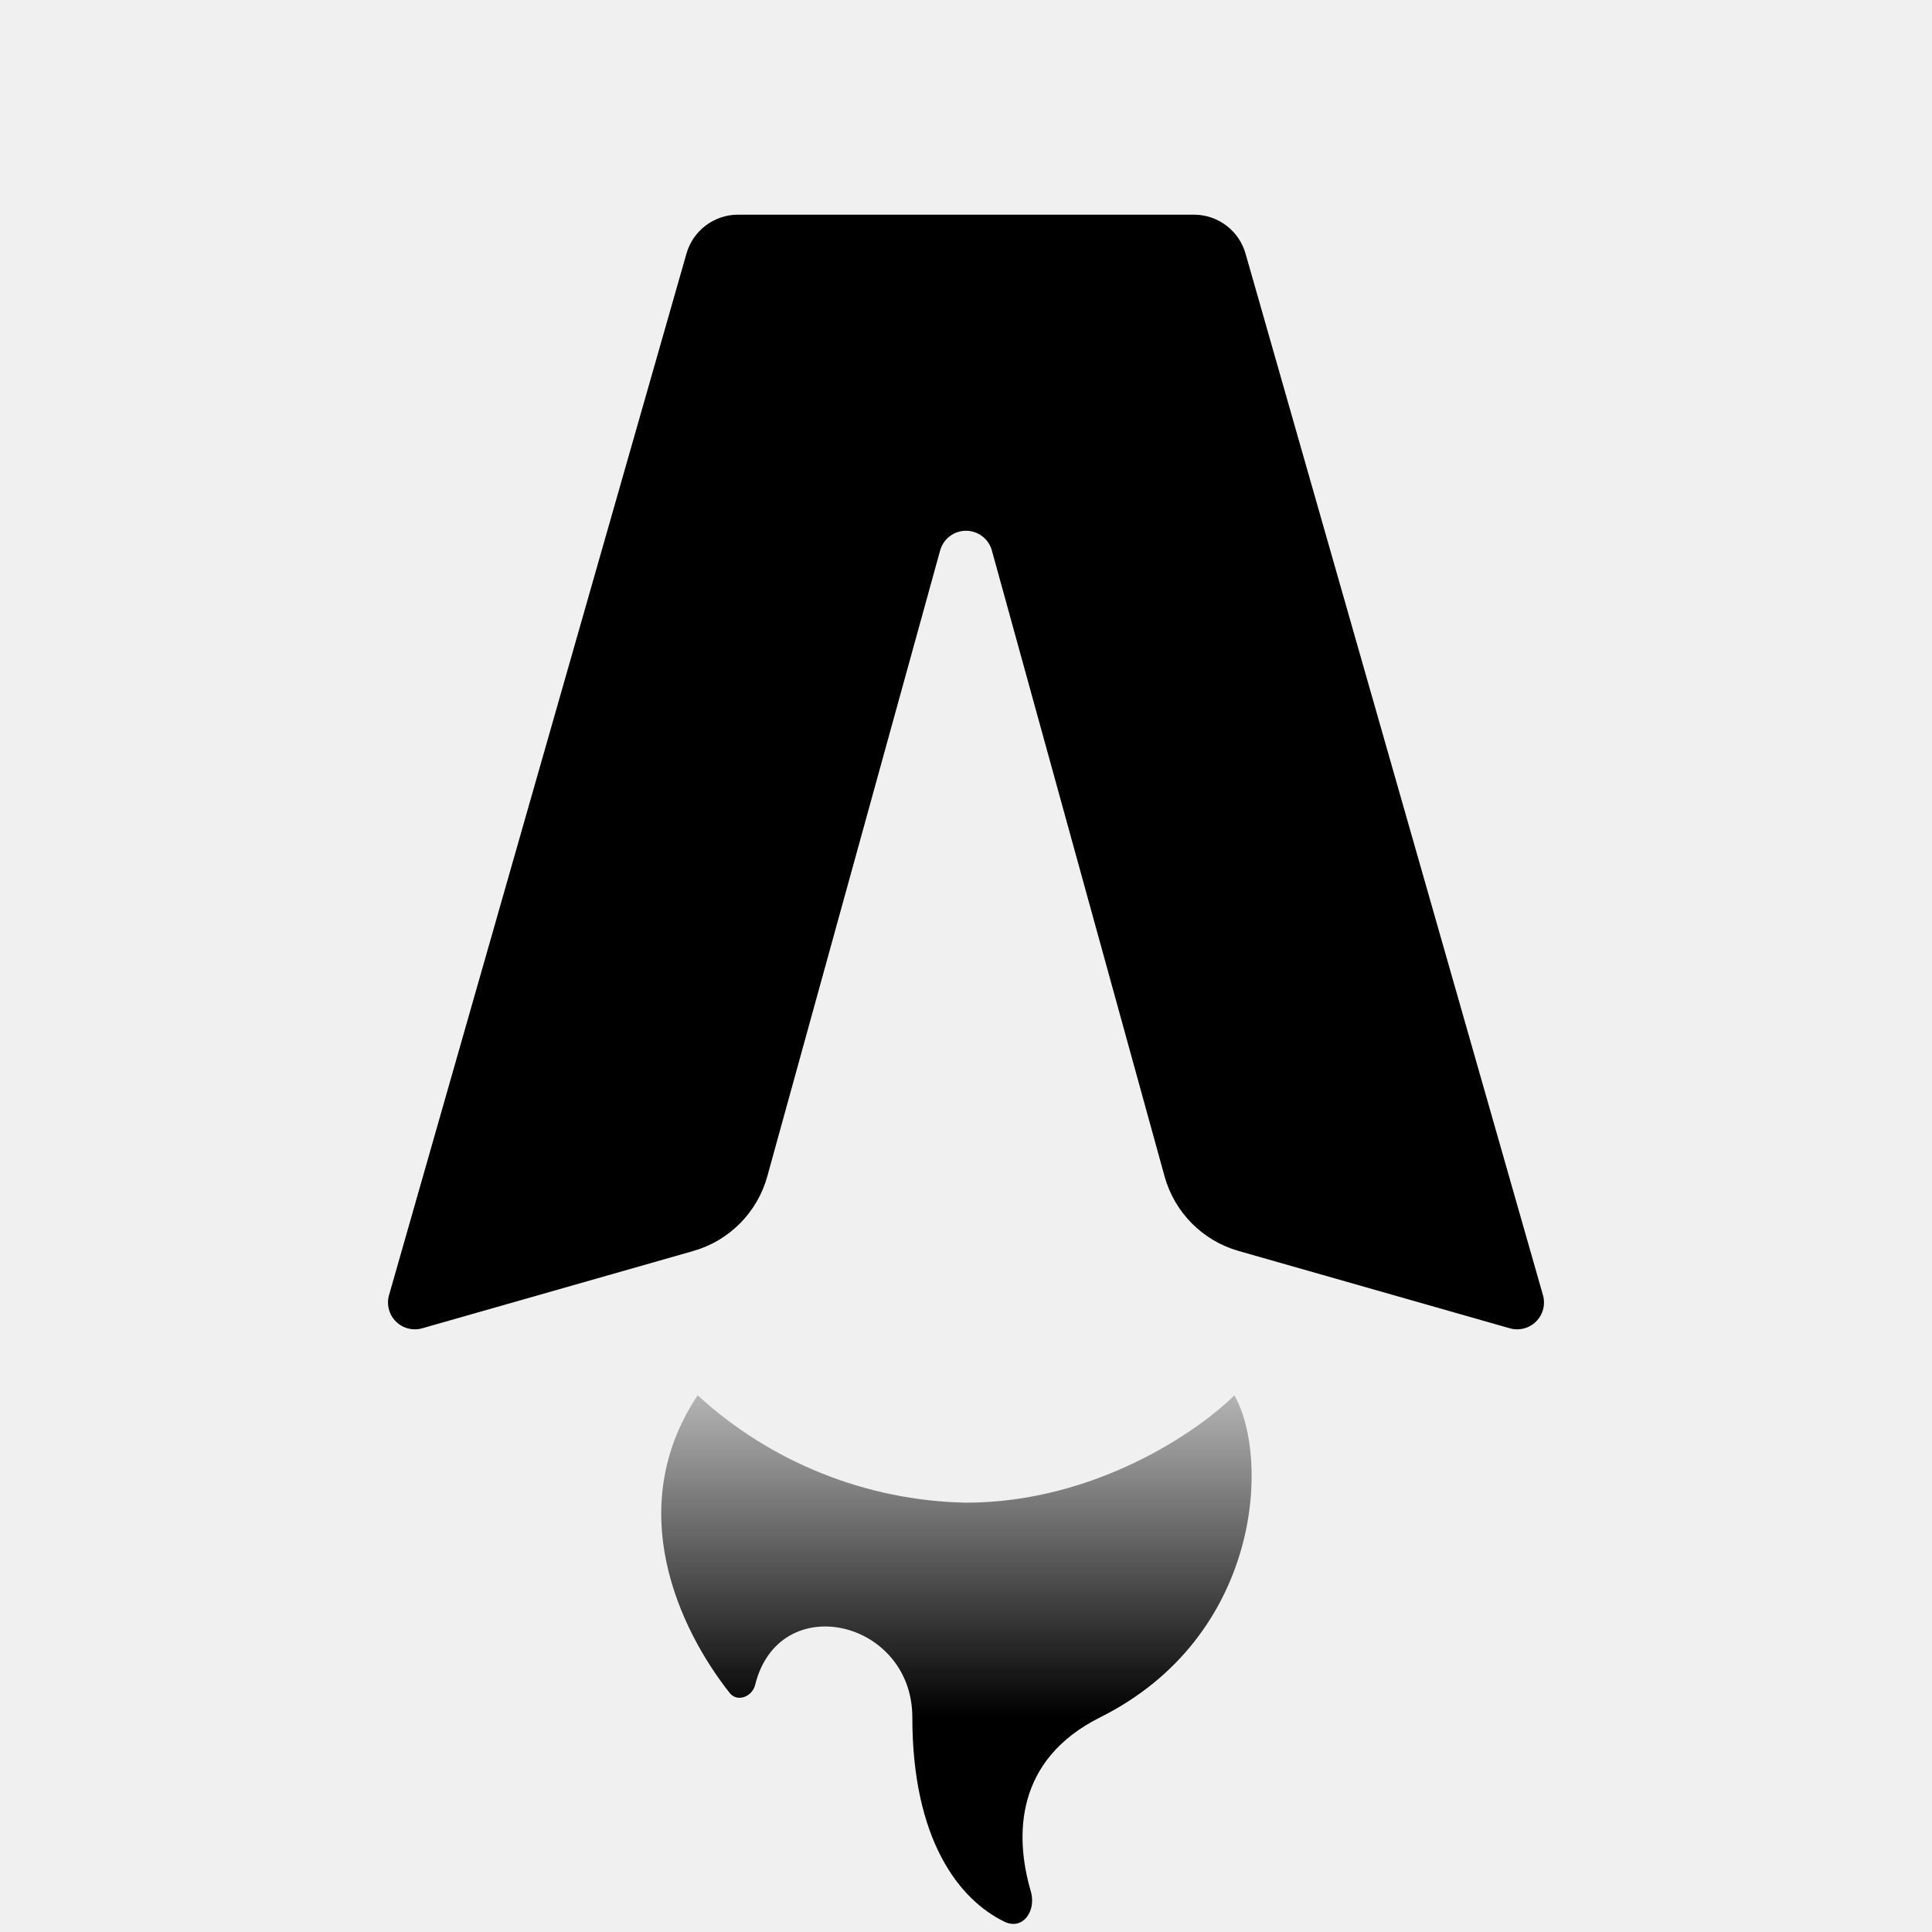
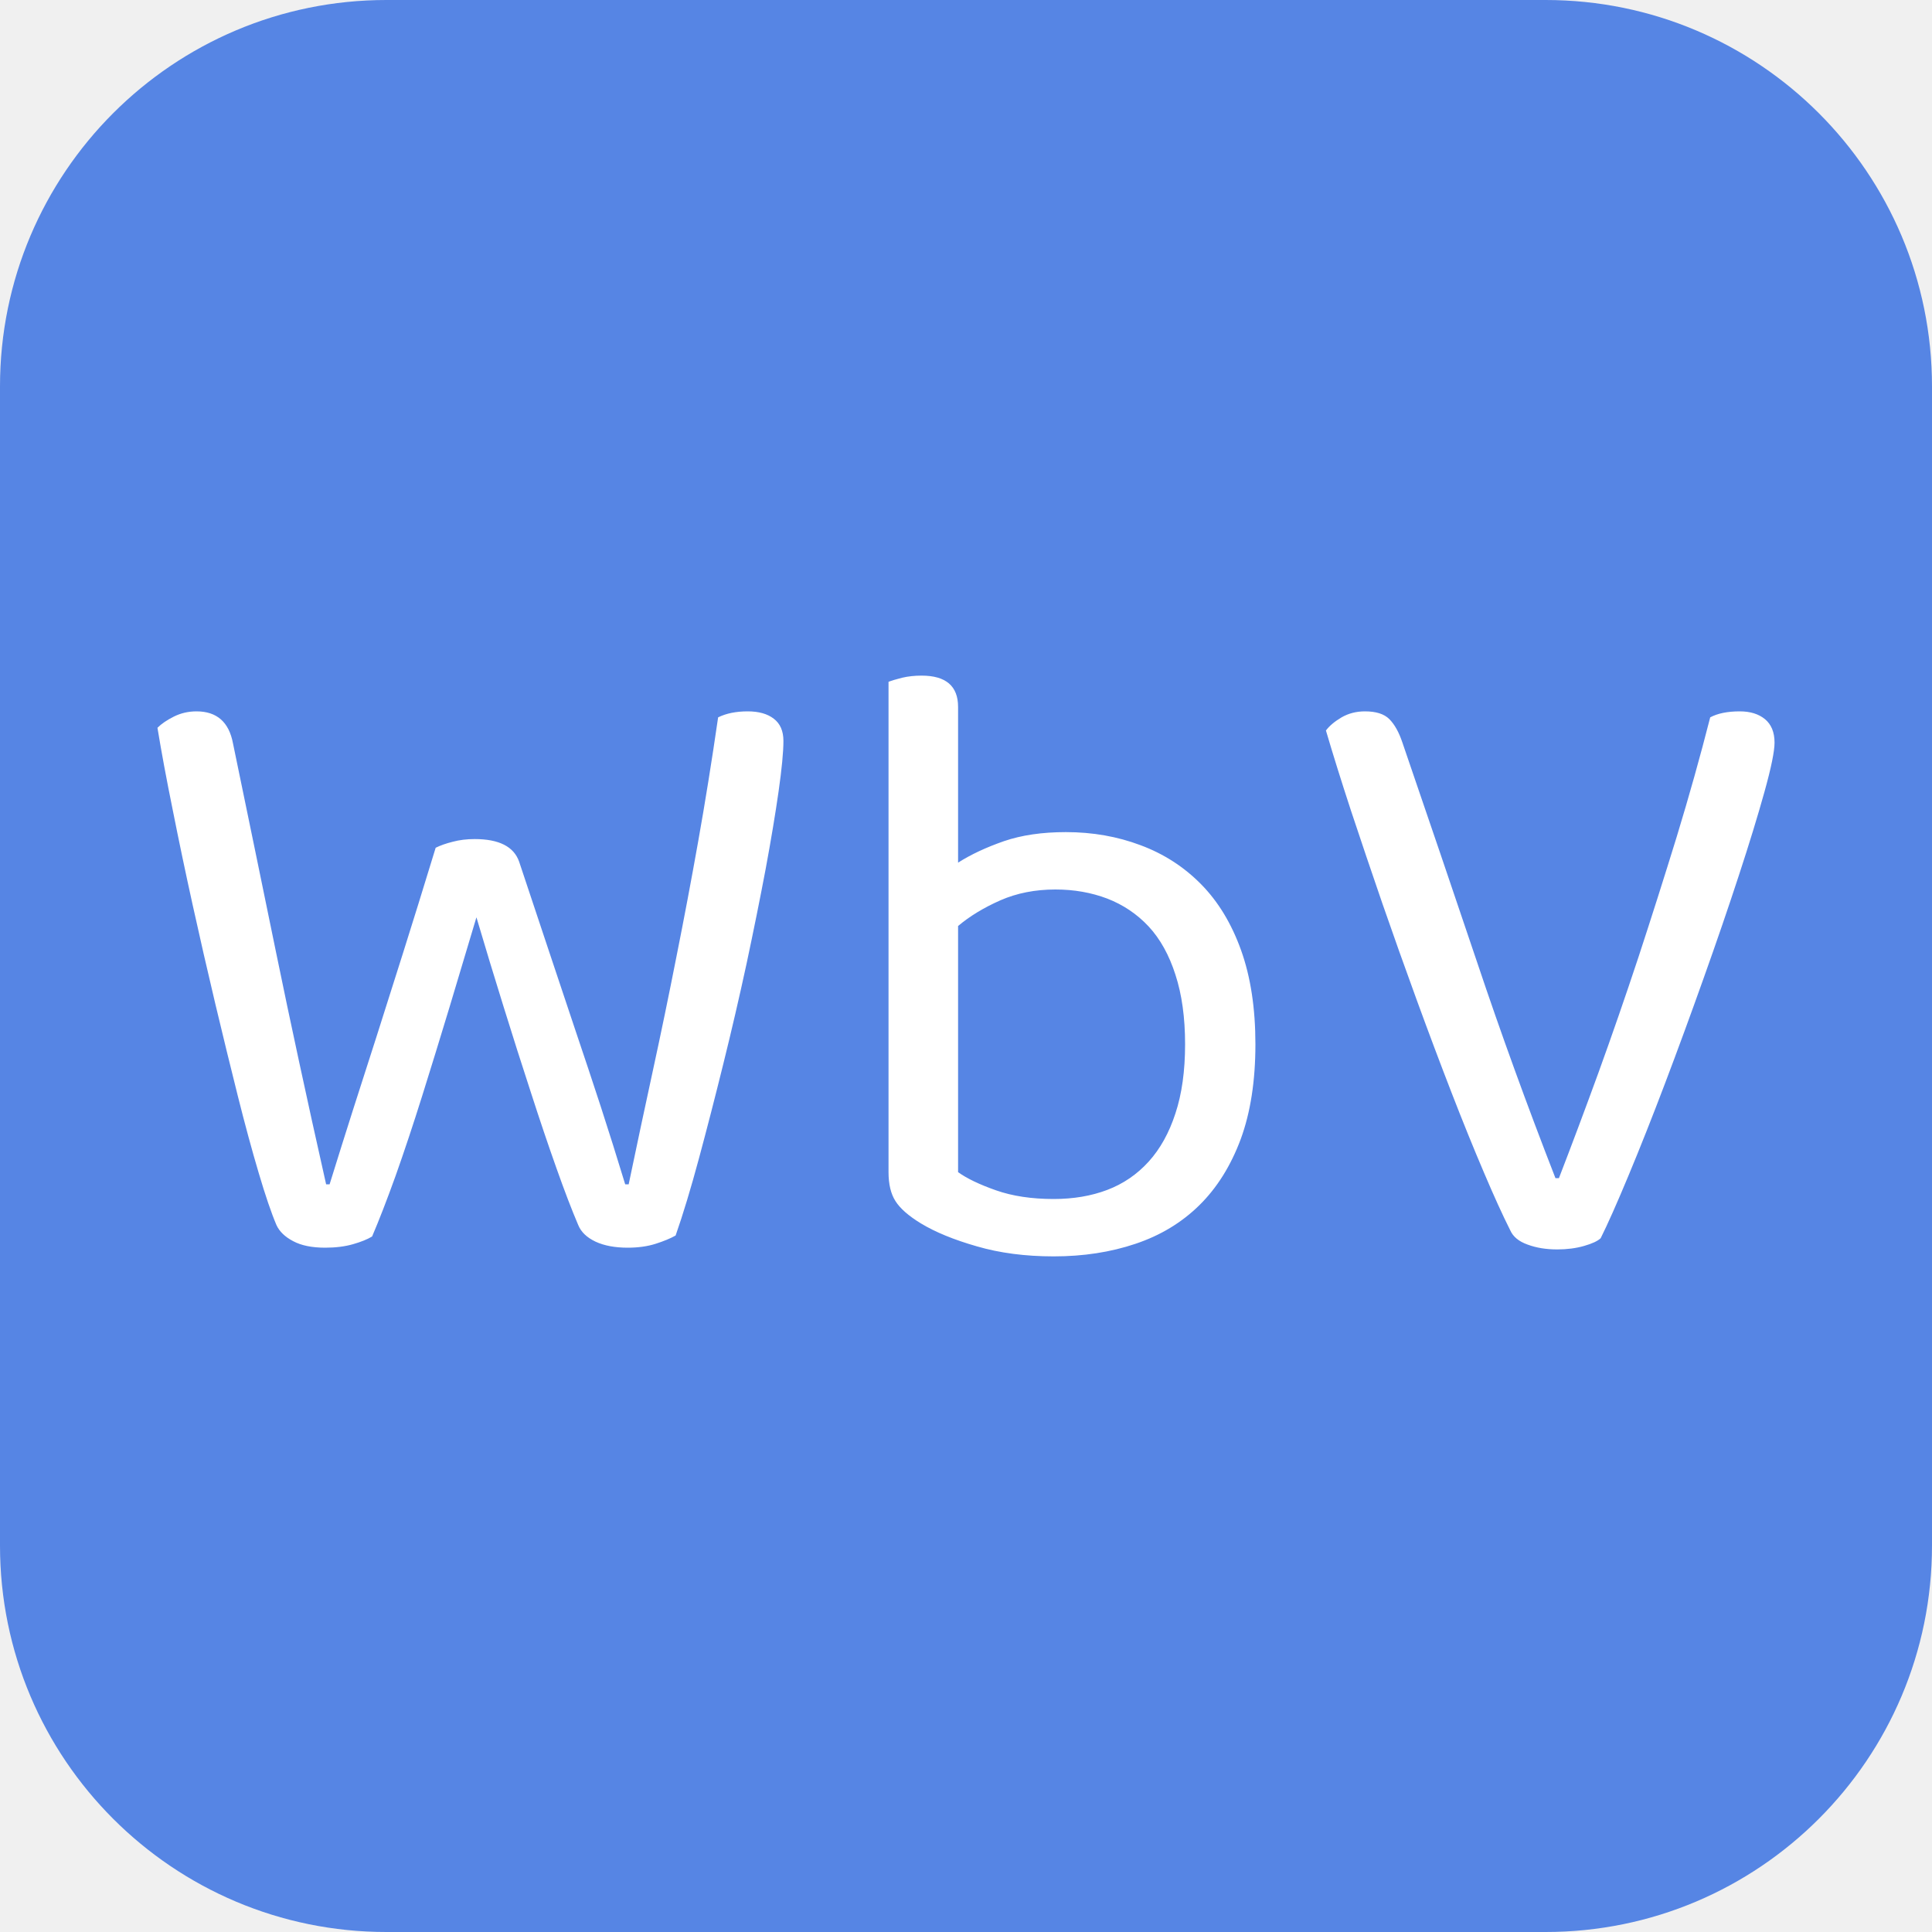
- <svg xmlns="http://www.w3.org/2000/svg" fill="none" viewBox="0 0 36 36">
-   <path fill="#000" d="M22.25 4h-8.5a1 1 0 0 0-.96.73l-5.54 19.4a.5.5 0 0 0 .62.62l5.05-1.44a2 2 0 0 0 1.38-1.4l3.22-11.66a.5.5 0 0 1 .96 0l3.22 11.67a2 2 0 0 0 1.38 1.39l5.05 1.44a.5.5 0 0 0 .62-.62l-5.54-19.4a1 1 0 0 0-.96-.73Z" />
-   <path fill="url(#gradient)" d="M18 28a7.63 7.63 0 0 1-5-2c-1.4 2.1-.35 4.35.6 5.55.14.17.41.07.47-.15.44-1.8 2.93-1.22 2.93.6 0 2.28.87 3.4 1.72 3.81.34.16.59-.2.49-.56-.31-1.05-.29-2.46 1.29-3.25 3-1.5 3.17-4.83 2.5-6-.67.67-2.6 2-5 2Z" />
-   <defs>
-     <linearGradient id="gradient" x1="16" x2="16" y1="32" y2="24" gradientUnits="userSpaceOnUse">
-       <stop stop-color="#000" />
-       <stop offset="1" stop-color="#000" stop-opacity="0" />
-     </linearGradient>
-   </defs>
-   <style>
-     @media (prefers-color-scheme:dark){:root{filter:invert(100%)}}
-   </style>
+ <svg xmlns="http://www.w3.org/2000/svg" width="256" height="256" viewBox="0 0 100 100">
+   <rect width="100" height="100" rx="20" fill="#5685e4" />
+   <path fill="#fff" d="M22.55 43.88L22.55 43.88Q22.91 43.70 23.43 43.57Q23.95 43.43 24.57 43.43L24.57 43.43Q26.46 43.43 26.87 44.60L26.87 44.60Q27.68 47.03 28.40 49.19Q29.12 51.35 29.79 53.35Q30.47 55.36 31.10 57.29Q31.73 59.23 32.36 61.30L32.36 61.30L32.54 61.30Q33.17 58.28 33.80 55.38Q34.43 52.48 35.01 49.53Q35.60 46.58 36.14 43.54Q36.68 40.51 37.17 37.13L37.17 37.13Q37.80 36.82 38.70 36.82L38.70 36.82Q39.56 36.82 40.05 37.20Q40.55 37.58 40.55 38.35L40.55 38.35Q40.55 39.20 40.30 40.96Q40.05 42.71 39.63 44.98Q39.20 47.26 38.64 49.89Q38.07 52.52 37.44 55.06Q36.81 57.61 36.18 59.95Q35.55 62.29 34.97 63.95L34.97 63.95Q34.56 64.18 33.93 64.38Q33.30 64.58 32.49 64.58L32.49 64.58Q31.50 64.58 30.83 64.27Q30.15 63.95 29.93 63.41L29.93 63.41Q29.43 62.24 28.80 60.46Q28.17 58.69 27.48 56.55Q26.78 54.41 26.06 52.09Q25.34 49.78 24.66 47.48L24.66 47.48Q23.99 49.73 23.27 52.12Q22.55 54.50 21.85 56.73Q21.15 58.96 20.48 60.85Q19.80 62.74 19.26 64.00L19.26 64.00Q18.90 64.22 18.27 64.40Q17.64 64.58 16.83 64.58L16.83 64.58Q15.80 64.58 15.17 64.24Q14.54 63.91 14.31 63.41L14.31 63.41Q13.91 62.47 13.39 60.71Q12.87 58.96 12.31 56.73Q11.75 54.50 11.14 51.94Q10.53 49.37 9.97 46.83Q9.41 44.29 8.94 41.92Q8.46 39.56 8.15 37.67L8.15 37.67Q8.46 37.36 9.00 37.09Q9.54 36.82 10.17 36.82L10.17 36.82Q11.75 36.82 12.06 38.48L12.06 38.48Q12.65 41.32 13.19 43.95Q13.73 46.58 14.29 49.30Q14.85 52.03 15.48 54.95Q16.11 57.88 16.88 61.30L16.88 61.30L17.06 61.30Q17.69 59.27 18.27 57.45Q18.86 55.63 19.49 53.65Q20.12 51.67 20.86 49.33Q21.60 46.99 22.55 43.88ZM55.17 43.07L55.17 43.07Q57.24 43.07 59.04 43.75Q60.84 44.42 62.17 45.77Q63.50 47.12 64.24 49.19Q64.98 51.26 64.98 54.05L64.98 54.05Q64.98 56.89 64.22 58.96Q63.45 61.03 62.08 62.38Q60.71 63.73 58.77 64.38Q56.84 65.03 54.54 65.03L54.54 65.03Q52.34 65.03 50.56 64.51Q48.78 64.00 47.66 63.32L47.66 63.32Q46.71 62.74 46.35 62.17Q45.99 61.61 45.99 60.67L45.99 60.67L45.99 35.29Q46.22 35.20 46.69 35.08Q47.16 34.97 47.70 34.97L47.70 34.97Q49.59 34.97 49.59 36.59L49.59 36.59L49.59 44.65Q50.58 44.02 51.96 43.54Q53.33 43.07 55.17 43.07ZM54.63 46.04L54.63 46.04Q53.06 46.04 51.78 46.60Q50.49 47.17 49.59 47.93L49.59 47.93L49.59 60.67Q50.27 61.16 51.55 61.61Q52.83 62.06 54.54 62.06L54.54 62.06Q56.07 62.06 57.31 61.59Q58.55 61.12 59.45 60.13Q60.35 59.14 60.84 57.63Q61.34 56.12 61.34 54.05L61.34 54.05Q61.34 51.98 60.84 50.45Q60.35 48.92 59.45 47.95Q58.55 46.99 57.31 46.51Q56.07 46.04 54.63 46.04ZM82.85 64.09L82.85 64.09Q82.62 64.31 81.99 64.49Q81.36 64.67 80.60 64.67L80.60 64.67Q79.74 64.67 79.07 64.42Q78.39 64.18 78.17 63.68L78.17 63.68Q77.58 62.51 76.80 60.67Q76.01 58.82 75.13 56.55Q74.25 54.28 73.33 51.76Q72.41 49.24 71.55 46.76Q70.70 44.29 69.93 41.97Q69.17 39.65 68.63 37.81L68.63 37.81Q68.90 37.45 69.44 37.13Q69.98 36.82 70.65 36.82L70.65 36.82Q71.51 36.82 71.91 37.22Q72.32 37.63 72.59 38.44L72.59 38.44Q74.61 44.33 76.46 49.82Q78.30 55.31 80.51 60.98L80.51 60.98L80.69 60.98Q81.68 58.42 82.74 55.51Q83.79 52.61 84.81 49.53Q85.82 46.45 86.79 43.30Q87.75 40.15 88.52 37.13L88.52 37.13Q89.10 36.82 90.05 36.82L90.05 36.82Q90.86 36.82 91.35 37.22Q91.85 37.63 91.85 38.44L91.85 38.44Q91.85 39.11 91.33 40.98Q90.81 42.85 90.00 45.32Q89.19 47.80 88.18 50.63Q87.17 53.47 86.18 56.08Q85.19 58.69 84.29 60.85Q83.39 63.01 82.85 64.09Z" />
</svg>
